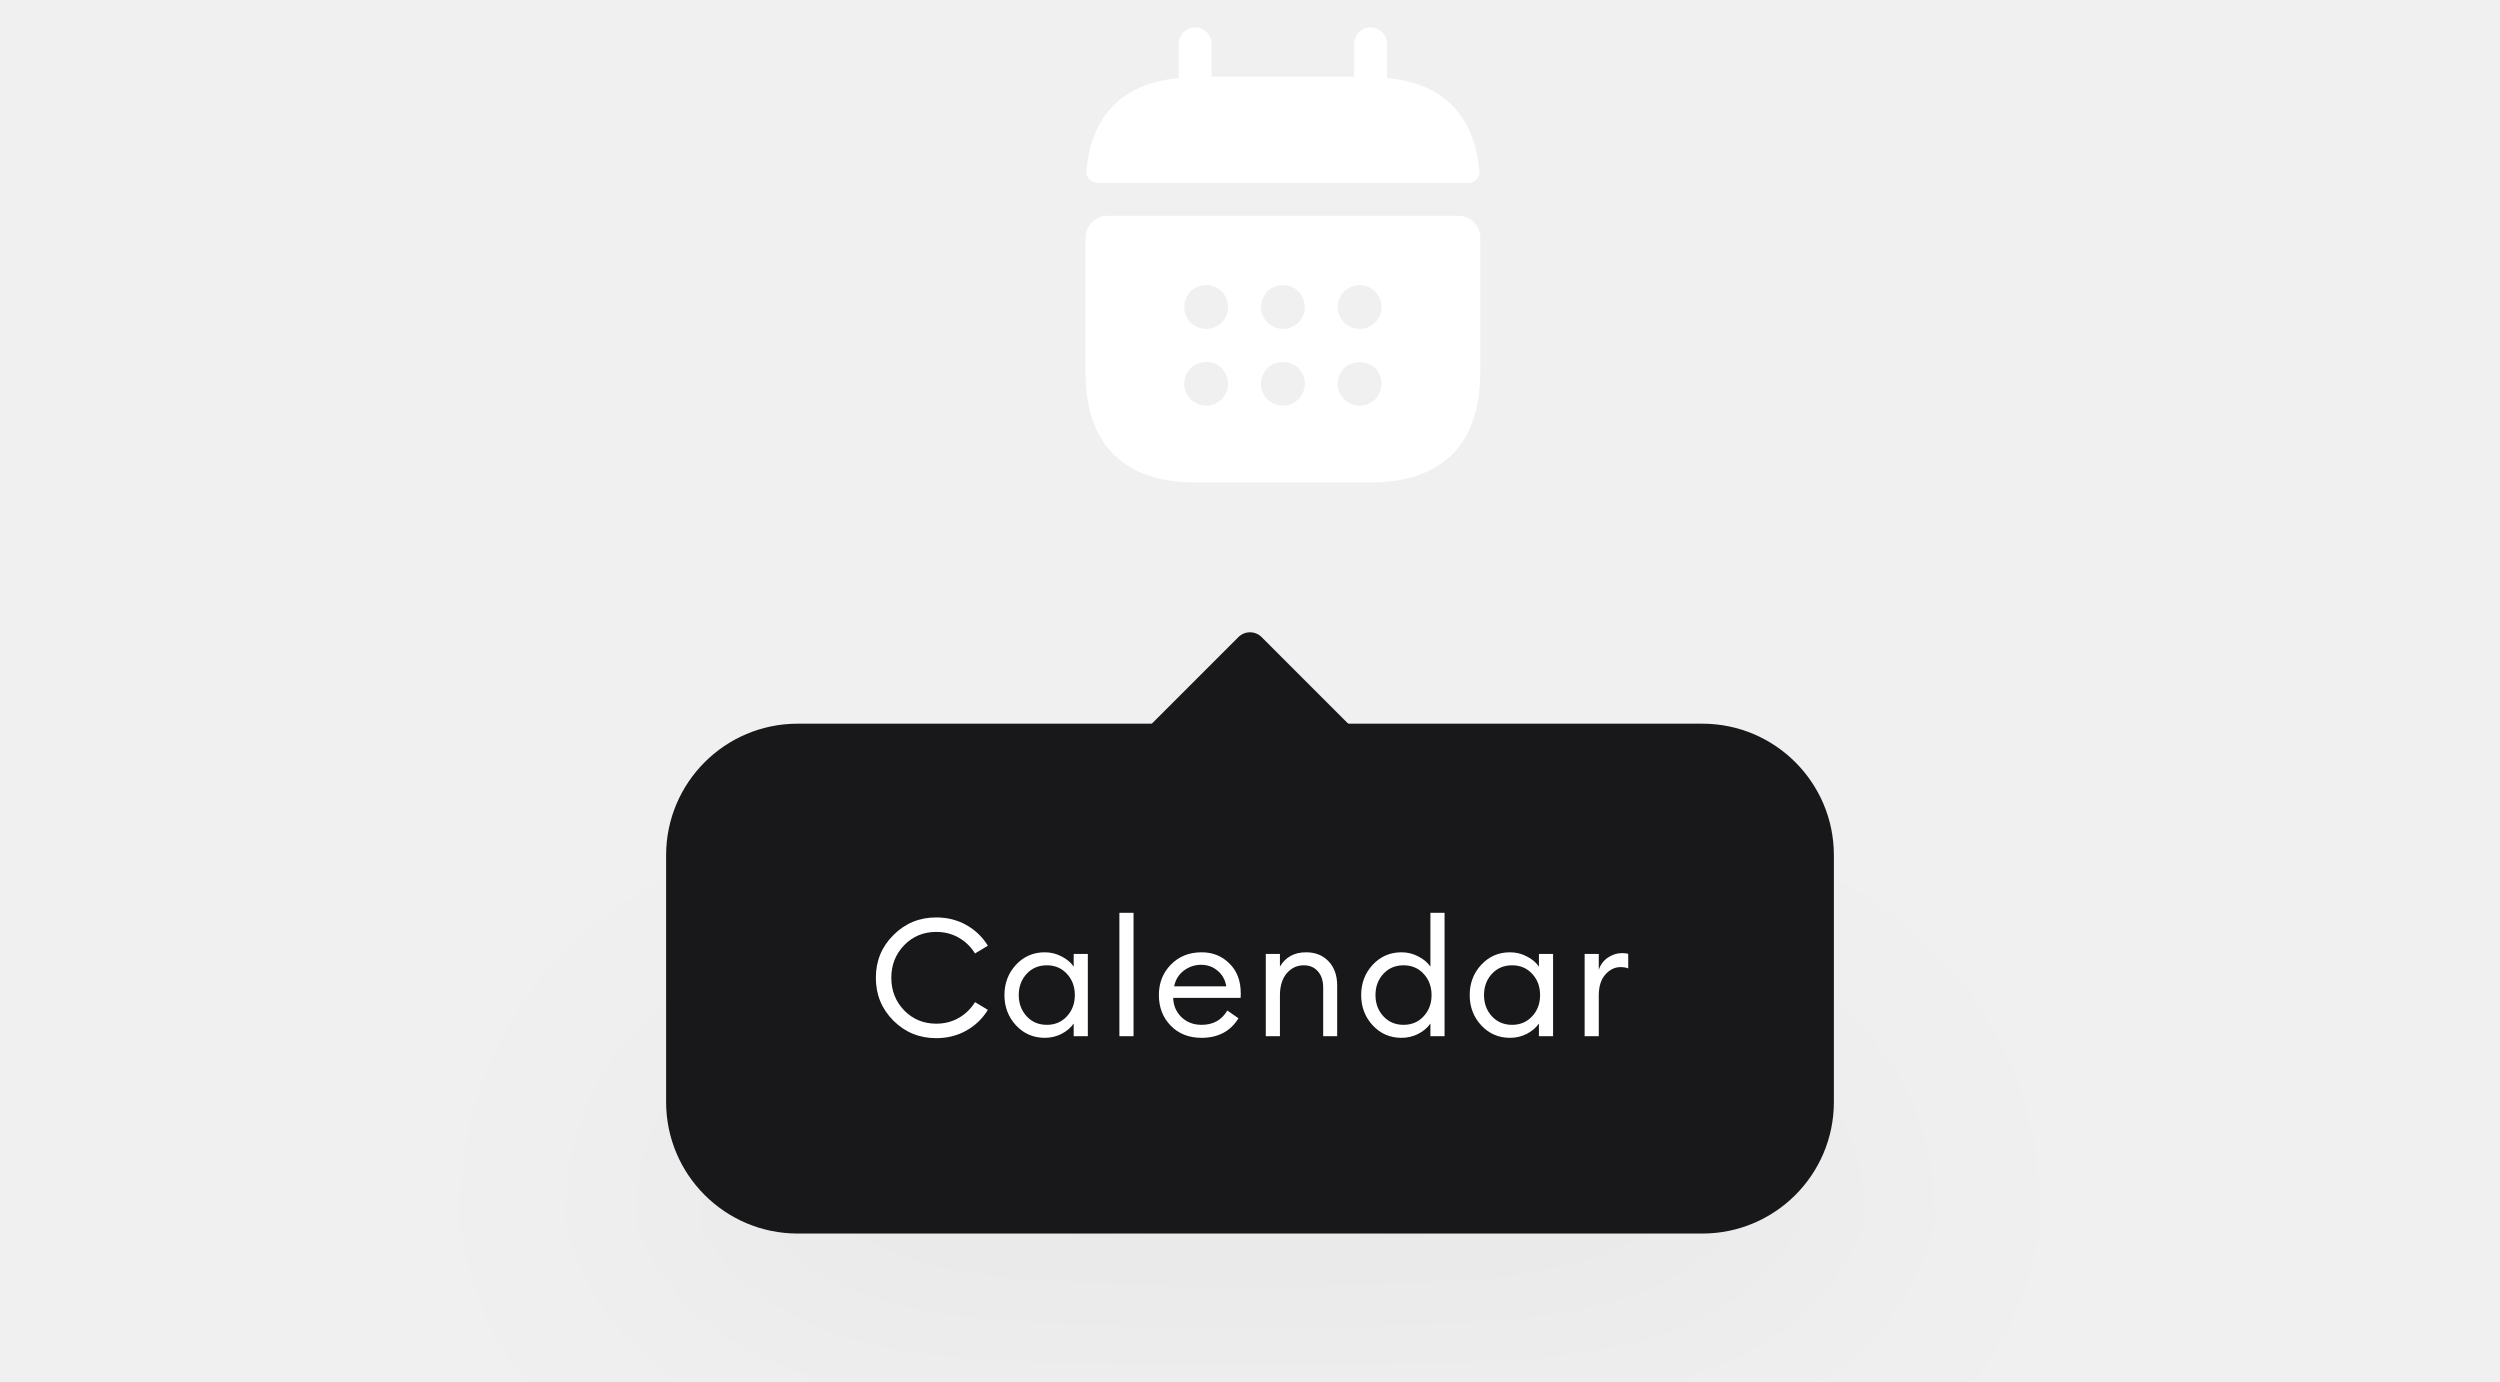
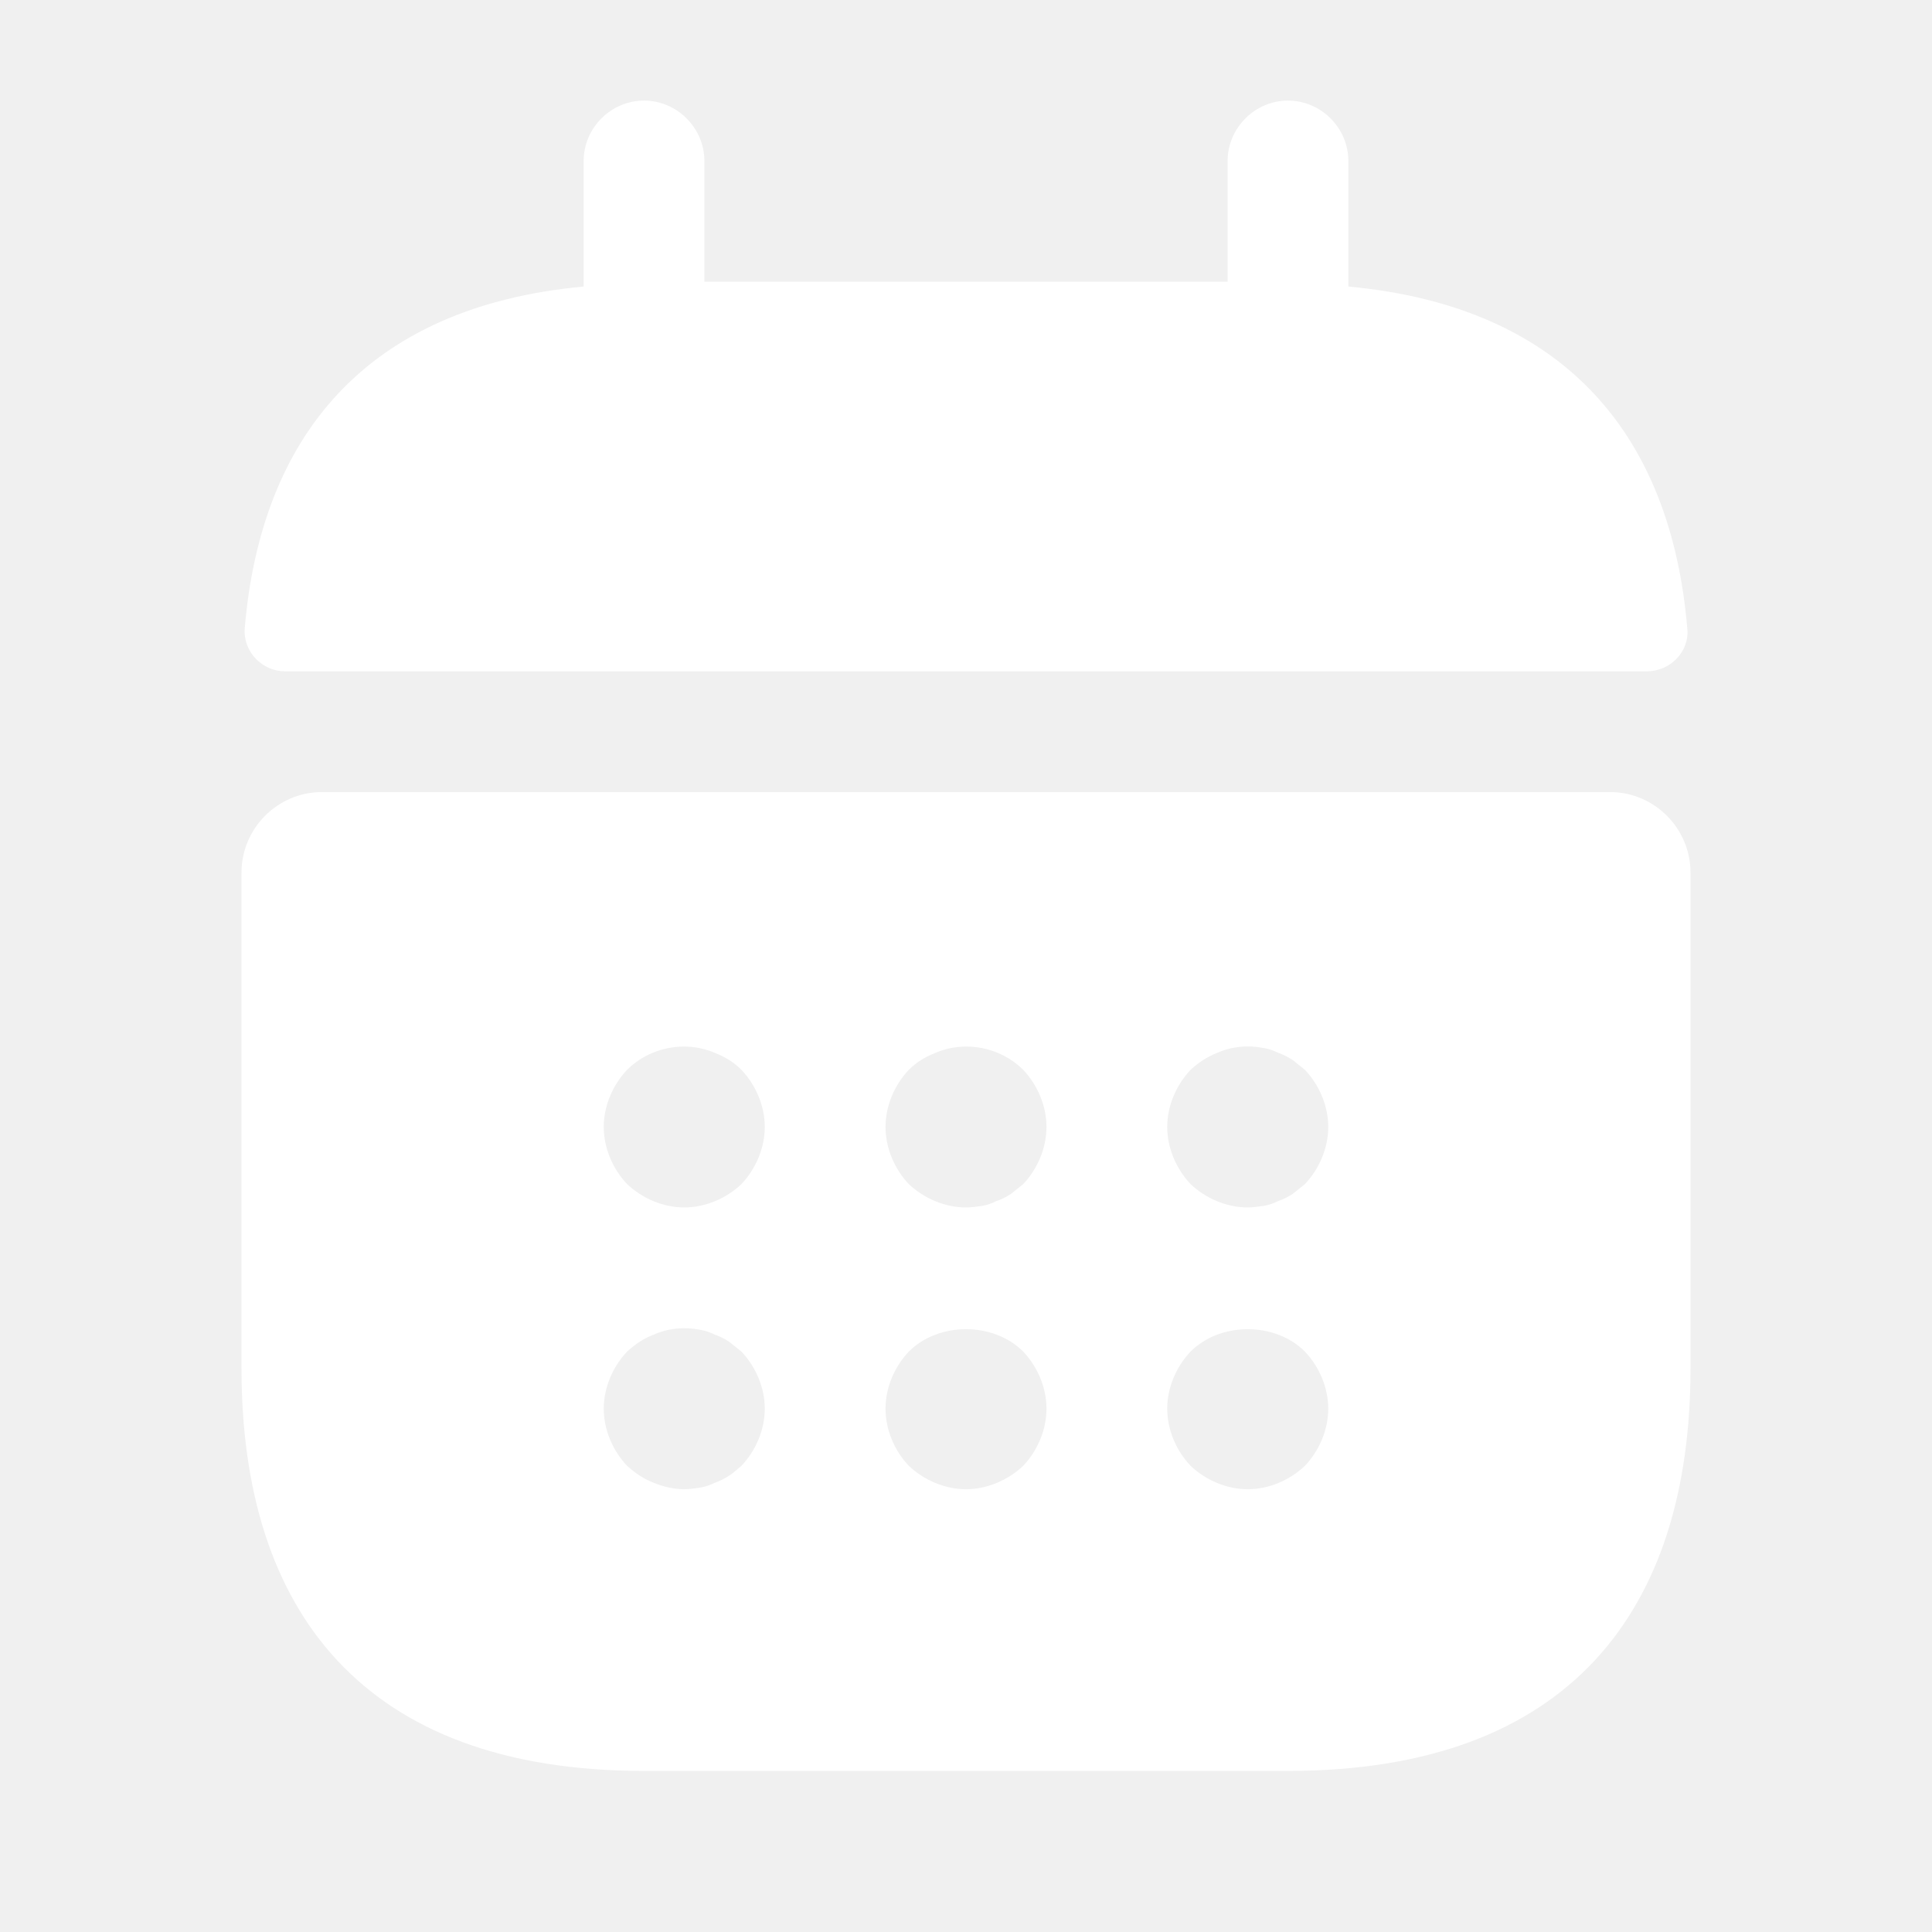
- <svg xmlns="http://www.w3.org/2000/svg" width="152" height="84" viewBox="0 0 152 84" fill="none">
-   <path d="M84.333 4.746V2.666C84.333 2.119 83.88 1.666 83.333 1.666C82.787 1.666 82.333 2.119 82.333 2.666V4.666H73.667V2.666C73.667 2.119 73.213 1.666 72.667 1.666C72.12 1.666 71.667 2.119 71.667 2.666V4.746C68.067 5.079 66.32 7.226 66.053 10.413C66.027 10.799 66.347 11.119 66.72 11.119H89.28C89.667 11.119 89.987 10.786 89.947 10.413C89.68 7.226 87.933 5.079 84.333 4.746Z" fill="white" />
-   <path d="M88.667 13.119H67.333C66.6 13.119 66 13.719 66 14.453V22.666C66 26.666 68 29.332 72.667 29.332H83.333C88 29.332 90 26.666 90 22.666V14.453C90 13.719 89.4 13.119 88.667 13.119ZM74.28 24.279C74.213 24.332 74.147 24.399 74.08 24.439C74 24.492 73.92 24.532 73.84 24.559C73.76 24.599 73.68 24.626 73.6 24.639C73.507 24.652 73.427 24.666 73.333 24.666C73.16 24.666 72.987 24.626 72.827 24.559C72.653 24.492 72.52 24.399 72.387 24.279C72.147 24.026 72 23.679 72 23.332C72 22.986 72.147 22.639 72.387 22.386C72.52 22.266 72.653 22.172 72.827 22.106C73.067 21.999 73.333 21.973 73.6 22.026C73.68 22.039 73.76 22.066 73.84 22.106C73.92 22.133 74 22.172 74.08 22.226C74.147 22.279 74.213 22.332 74.28 22.386C74.52 22.639 74.667 22.986 74.667 23.332C74.667 23.679 74.52 24.026 74.28 24.279ZM74.28 19.613C74.027 19.852 73.68 19.999 73.333 19.999C72.987 19.999 72.64 19.852 72.387 19.613C72.147 19.359 72 19.012 72 18.666C72 18.319 72.147 17.973 72.387 17.719C72.76 17.346 73.347 17.226 73.84 17.439C74.013 17.506 74.16 17.599 74.28 17.719C74.52 17.973 74.667 18.319 74.667 18.666C74.667 19.012 74.52 19.359 74.28 19.613ZM78.947 24.279C78.693 24.519 78.347 24.666 78 24.666C77.653 24.666 77.307 24.519 77.053 24.279C76.813 24.026 76.667 23.679 76.667 23.332C76.667 22.986 76.813 22.639 77.053 22.386C77.547 21.892 78.453 21.892 78.947 22.386C79.187 22.639 79.333 22.986 79.333 23.332C79.333 23.679 79.187 24.026 78.947 24.279ZM78.947 19.613C78.88 19.666 78.813 19.719 78.747 19.773C78.667 19.826 78.587 19.866 78.507 19.892C78.427 19.933 78.347 19.959 78.267 19.973C78.173 19.986 78.093 19.999 78 19.999C77.653 19.999 77.307 19.852 77.053 19.613C76.813 19.359 76.667 19.012 76.667 18.666C76.667 18.319 76.813 17.973 77.053 17.719C77.173 17.599 77.32 17.506 77.493 17.439C77.987 17.226 78.573 17.346 78.947 17.719C79.187 17.973 79.333 18.319 79.333 18.666C79.333 19.012 79.187 19.359 78.947 19.613ZM83.613 24.279C83.36 24.519 83.013 24.666 82.667 24.666C82.32 24.666 81.973 24.519 81.72 24.279C81.48 24.026 81.333 23.679 81.333 23.332C81.333 22.986 81.48 22.639 81.72 22.386C82.213 21.892 83.12 21.892 83.613 22.386C83.853 22.639 84 22.986 84 23.332C84 23.679 83.853 24.026 83.613 24.279ZM83.613 19.613C83.547 19.666 83.48 19.719 83.413 19.773C83.333 19.826 83.253 19.866 83.173 19.892C83.093 19.933 83.013 19.959 82.933 19.973C82.84 19.986 82.747 19.999 82.667 19.999C82.32 19.999 81.973 19.852 81.72 19.613C81.48 19.359 81.333 19.012 81.333 18.666C81.333 18.319 81.48 17.973 81.72 17.719C81.853 17.599 81.987 17.506 82.16 17.439C82.4 17.332 82.667 17.306 82.933 17.359C83.013 17.372 83.093 17.399 83.173 17.439C83.253 17.466 83.333 17.506 83.413 17.559C83.48 17.613 83.547 17.666 83.613 17.719C83.853 17.973 84 18.319 84 18.666C84 19.012 83.853 19.359 83.613 19.613Z" fill="white" />
-   <g filter="url(#filter0_dd_40_417)">
-     <path d="M69.929 46.515C69.038 46.515 68.592 45.438 69.222 44.808L75.293 38.736C75.683 38.346 76.317 38.346 76.707 38.736L82.778 44.808C83.408 45.438 82.962 46.515 82.071 46.515L69.929 46.515Z" fill="#18181B" />
-     <rect x="40.5" y="44" width="71" height="31" rx="8" fill="#18181B" />
-     <path d="M56.922 63.12C55.902 63.12 55.035 62.767 54.322 62.06C53.608 61.347 53.252 60.477 53.252 59.45C53.252 58.423 53.608 57.557 54.322 56.85C55.035 56.137 55.902 55.78 56.922 55.78C57.595 55.78 58.205 55.933 58.752 56.24C59.298 56.547 59.735 56.967 60.062 57.5L59.282 57.97C59.028 57.563 58.698 57.243 58.292 57.01C57.885 56.777 57.428 56.66 56.922 56.66C56.148 56.66 55.498 56.93 54.972 57.47C54.452 58.01 54.192 58.67 54.192 59.45C54.192 60.23 54.452 60.89 54.972 61.43C55.498 61.97 56.148 62.24 56.922 62.24C57.428 62.24 57.885 62.123 58.292 61.89C58.698 61.657 59.028 61.337 59.282 60.93L60.062 61.4C59.735 61.933 59.298 62.353 58.752 62.66C58.205 62.967 57.595 63.12 56.922 63.12ZM63.52 63.1C62.827 63.1 62.244 62.847 61.77 62.34C61.304 61.833 61.07 61.22 61.07 60.5C61.07 59.78 61.304 59.167 61.77 58.66C62.244 58.153 62.827 57.9 63.52 57.9C63.887 57.9 64.227 57.983 64.54 58.15C64.86 58.31 65.107 58.517 65.28 58.77V58H66.14V63H65.28V62.23C65.107 62.483 64.86 62.693 64.54 62.86C64.227 63.02 63.887 63.1 63.52 63.1ZM63.65 62.31C64.144 62.31 64.55 62.137 64.87 61.79C65.19 61.443 65.35 61.013 65.35 60.5C65.35 59.987 65.19 59.557 64.87 59.21C64.55 58.863 64.144 58.69 63.65 58.69C63.15 58.69 62.74 58.863 62.42 59.21C62.1 59.557 61.94 59.987 61.94 60.5C61.94 61.013 62.1 61.443 62.42 61.79C62.74 62.137 63.15 62.31 63.65 62.31ZM68.059 63V55.5H68.919V63H68.059ZM73.049 63.1C72.283 63.1 71.659 62.853 71.18 62.36C70.7 61.867 70.46 61.247 70.46 60.5C70.46 59.76 70.703 59.143 71.189 58.65C71.676 58.15 72.299 57.9 73.059 57.9C73.733 57.9 74.296 58.127 74.749 58.58C75.21 59.027 75.439 59.637 75.439 60.41C75.439 60.51 75.436 60.597 75.43 60.67H71.329C71.343 61.137 71.51 61.527 71.829 61.84C72.156 62.153 72.566 62.31 73.059 62.31C73.76 62.31 74.279 62.02 74.62 61.44L75.299 61.91C74.813 62.703 74.063 63.1 73.049 63.1ZM71.389 59.97H74.559C74.493 59.57 74.316 59.253 74.029 59.02C73.749 58.78 73.416 58.66 73.029 58.66C72.636 58.66 72.283 58.78 71.969 59.02C71.663 59.253 71.469 59.57 71.389 59.97ZM76.96 63V58H77.82V58.77C78.16 58.19 78.69 57.9 79.41 57.9C79.977 57.9 80.433 58.083 80.78 58.45C81.127 58.817 81.3 59.307 81.3 59.92V63H80.45V60.05C80.45 59.63 80.343 59.3 80.13 59.06C79.917 58.813 79.63 58.69 79.27 58.69C78.857 58.69 78.51 58.853 78.23 59.18C77.957 59.507 77.82 59.953 77.82 60.52V63H76.96ZM85.209 63.1C84.515 63.1 83.932 62.847 83.459 62.34C82.992 61.833 82.759 61.22 82.759 60.5C82.759 59.78 82.992 59.167 83.459 58.66C83.932 58.153 84.515 57.9 85.209 57.9C85.575 57.9 85.915 57.983 86.229 58.15C86.549 58.31 86.795 58.517 86.969 58.77V55.5H87.829V63H86.969V62.23C86.795 62.483 86.549 62.693 86.229 62.86C85.915 63.02 85.575 63.1 85.209 63.1ZM85.339 62.31C85.832 62.31 86.239 62.137 86.559 61.79C86.879 61.443 87.039 61.013 87.039 60.5C87.039 59.987 86.879 59.557 86.559 59.21C86.239 58.863 85.832 58.69 85.339 58.69C84.839 58.69 84.429 58.863 84.109 59.21C83.789 59.557 83.629 59.987 83.629 60.5C83.629 61.013 83.789 61.443 84.109 61.79C84.429 62.137 84.839 62.31 85.339 62.31ZM91.808 63.1C91.114 63.1 90.531 62.847 90.058 62.34C89.591 61.833 89.358 61.22 89.358 60.5C89.358 59.78 89.591 59.167 90.058 58.66C90.531 58.153 91.114 57.9 91.808 57.9C92.174 57.9 92.514 57.983 92.828 58.15C93.147 58.31 93.394 58.517 93.567 58.77V58H94.427V63H93.567V62.23C93.394 62.483 93.147 62.693 92.828 62.86C92.514 63.02 92.174 63.1 91.808 63.1ZM91.938 62.31C92.431 62.31 92.838 62.137 93.157 61.79C93.478 61.443 93.638 61.013 93.638 60.5C93.638 59.987 93.478 59.557 93.157 59.21C92.838 58.863 92.431 58.69 91.938 58.69C91.438 58.69 91.028 58.863 90.707 59.21C90.388 59.557 90.228 59.987 90.228 60.5C90.228 61.013 90.388 61.443 90.707 61.79C91.028 62.137 91.438 62.31 91.938 62.31ZM96.346 63V58H97.206V58.97C97.3 58.663 97.48 58.417 97.746 58.23C98.02 58.043 98.306 57.95 98.606 57.95C98.753 57.95 98.883 57.963 98.996 57.99V58.88C98.876 58.827 98.72 58.8 98.526 58.8C98.18 58.8 97.873 58.95 97.606 59.25C97.34 59.55 97.206 59.973 97.206 60.52V63H96.346Z" fill="white" />
-   </g>
-   <defs>
-     <filter id="filter0_dd_40_417" x="0.5" y="38" width="151" height="117" filterUnits="userSpaceOnUse" color-interpolation-filters="sRGB">
-       <feFlood flood-opacity="0" result="BackgroundImageFix" />
-       <feColorMatrix in="SourceAlpha" type="matrix" values="0 0 0 0 0 0 0 0 0 0 0 0 0 0 0 0 0 0 127 0" result="hardAlpha" />
-       <feMorphology radius="10" operator="erode" in="SourceAlpha" result="effect1_dropShadow_40_417" />
-       <feOffset dy="20" />
-       <feGaussianBlur stdDeviation="10" />
-       <feColorMatrix type="matrix" values="0 0 0 0 0 0 0 0 0 0 0 0 0 0 0 0 0 0 0.04 0" />
-       <feBlend mode="normal" in2="BackgroundImageFix" result="effect1_dropShadow_40_417" />
-       <feColorMatrix in="SourceAlpha" type="matrix" values="0 0 0 0 0 0 0 0 0 0 0 0 0 0 0 0 0 0 127 0" result="hardAlpha" />
-       <feMorphology radius="10" operator="erode" in="SourceAlpha" result="effect2_dropShadow_40_417" />
-       <feOffset dy="40" />
-       <feGaussianBlur stdDeviation="25" />
-       <feColorMatrix type="matrix" values="0 0 0 0 0 0 0 0 0 0 0 0 0 0 0 0 0 0 0.1 0" />
-       <feBlend mode="normal" in2="effect1_dropShadow_40_417" result="effect2_dropShadow_40_417" />
-       <feBlend mode="normal" in="SourceGraphic" in2="effect2_dropShadow_40_417" result="shape" />
-     </filter>
-   </defs>
+ <svg xmlns="http://www.w3.org/2000/svg" width="32" height="32" viewBox="0 0 32 32" fill="none">
+   <path d="M22.333 4.746V2.666C22.333 2.119 21.88 1.666 21.333 1.666C20.787 1.666 20.333 2.119 20.333 2.666V4.666H11.667V2.666C11.667 2.119 11.213 1.666 10.667 1.666C10.12 1.666 9.667 2.119 9.667 2.666V4.746C6.067 5.079 4.32 7.226 4.053 10.413C4.027 10.799 4.347 11.119 4.72 11.119H27.28C27.667 11.119 27.987 10.786 27.947 10.413C27.68 7.226 25.933 5.079 22.333 4.746Z" fill="white" />
+   <path d="M26.667 13.119H5.333C4.6 13.119 4 13.719 4 14.453V22.666C4 26.666 6 29.332 10.667 29.332H21.333C26 29.332 28 26.666 28 22.666V14.453C28 13.719 27.4 13.119 26.667 13.119ZM12.28 24.279C12.213 24.332 12.147 24.399 12.08 24.439C12 24.492 11.92 24.532 11.84 24.559C11.76 24.599 11.68 24.626 11.6 24.639C11.507 24.652 11.427 24.666 11.333 24.666C11.16 24.666 10.987 24.626 10.827 24.559C10.653 24.492 10.52 24.399 10.387 24.279C10.147 24.026 10 23.679 10 23.332C10 22.986 10.147 22.639 10.387 22.386C10.52 22.266 10.653 22.172 10.827 22.106C11.067 21.999 11.333 21.973 11.6 22.026C11.68 22.039 11.76 22.066 11.84 22.106C11.92 22.133 12 22.172 12.08 22.226C12.147 22.279 12.213 22.332 12.28 22.386C12.52 22.639 12.667 22.986 12.667 23.332C12.667 23.679 12.52 24.026 12.28 24.279ZM12.28 19.613C12.027 19.852 11.68 19.999 11.333 19.999C10.987 19.999 10.64 19.852 10.387 19.613C10.147 19.359 10 19.012 10 18.666C10 18.319 10.147 17.973 10.387 17.719C10.76 17.346 11.347 17.226 11.84 17.439C12.013 17.506 12.16 17.599 12.28 17.719C12.52 17.973 12.667 18.319 12.667 18.666C12.667 19.012 12.52 19.359 12.28 19.613ZM16.947 24.279C16.693 24.519 16.347 24.666 16 24.666C15.653 24.666 15.307 24.519 15.053 24.279C14.813 24.026 14.667 23.679 14.667 23.332C14.667 22.986 14.813 22.639 15.053 22.386C15.547 21.892 16.453 21.892 16.947 22.386C17.187 22.639 17.333 22.986 17.333 23.332C17.333 23.679 17.187 24.026 16.947 24.279ZM16.947 19.613C16.88 19.666 16.813 19.719 16.747 19.773C16.667 19.826 16.587 19.866 16.507 19.892C16.427 19.933 16.347 19.959 16.267 19.973C16.173 19.986 16.093 19.999 16 19.999C15.653 19.999 15.307 19.852 15.053 19.613C14.813 19.359 14.667 19.012 14.667 18.666C14.667 18.319 14.813 17.973 15.053 17.719C15.173 17.599 15.32 17.506 15.493 17.439C15.987 17.226 16.573 17.346 16.947 17.719C17.187 17.973 17.333 18.319 17.333 18.666C17.333 19.012 17.187 19.359 16.947 19.613ZM21.613 24.279C21.36 24.519 21.013 24.666 20.667 24.666C20.32 24.666 19.973 24.519 19.72 24.279C19.48 24.026 19.333 23.679 19.333 23.332C19.333 22.986 19.48 22.639 19.72 22.386C20.213 21.892 21.12 21.892 21.613 22.386C21.853 22.639 22 22.986 22 23.332C22 23.679 21.853 24.026 21.613 24.279ZM21.613 19.613C21.547 19.666 21.48 19.719 21.413 19.773C21.333 19.826 21.253 19.866 21.173 19.892C21.093 19.933 21.013 19.959 20.933 19.973C20.84 19.986 20.747 19.999 20.667 19.999C20.32 19.999 19.973 19.852 19.72 19.613C19.48 19.359 19.333 19.012 19.333 18.666C19.333 18.319 19.48 17.973 19.72 17.719C19.853 17.599 19.987 17.506 20.16 17.439C20.4 17.332 20.667 17.306 20.933 17.359C21.013 17.372 21.093 17.399 21.173 17.439C21.253 17.466 21.333 17.506 21.413 17.559C21.48 17.613 21.547 17.666 21.613 17.719C21.853 17.973 22 18.319 22 18.666C22 19.012 21.853 19.359 21.613 19.613Z" fill="white" />
</svg>
